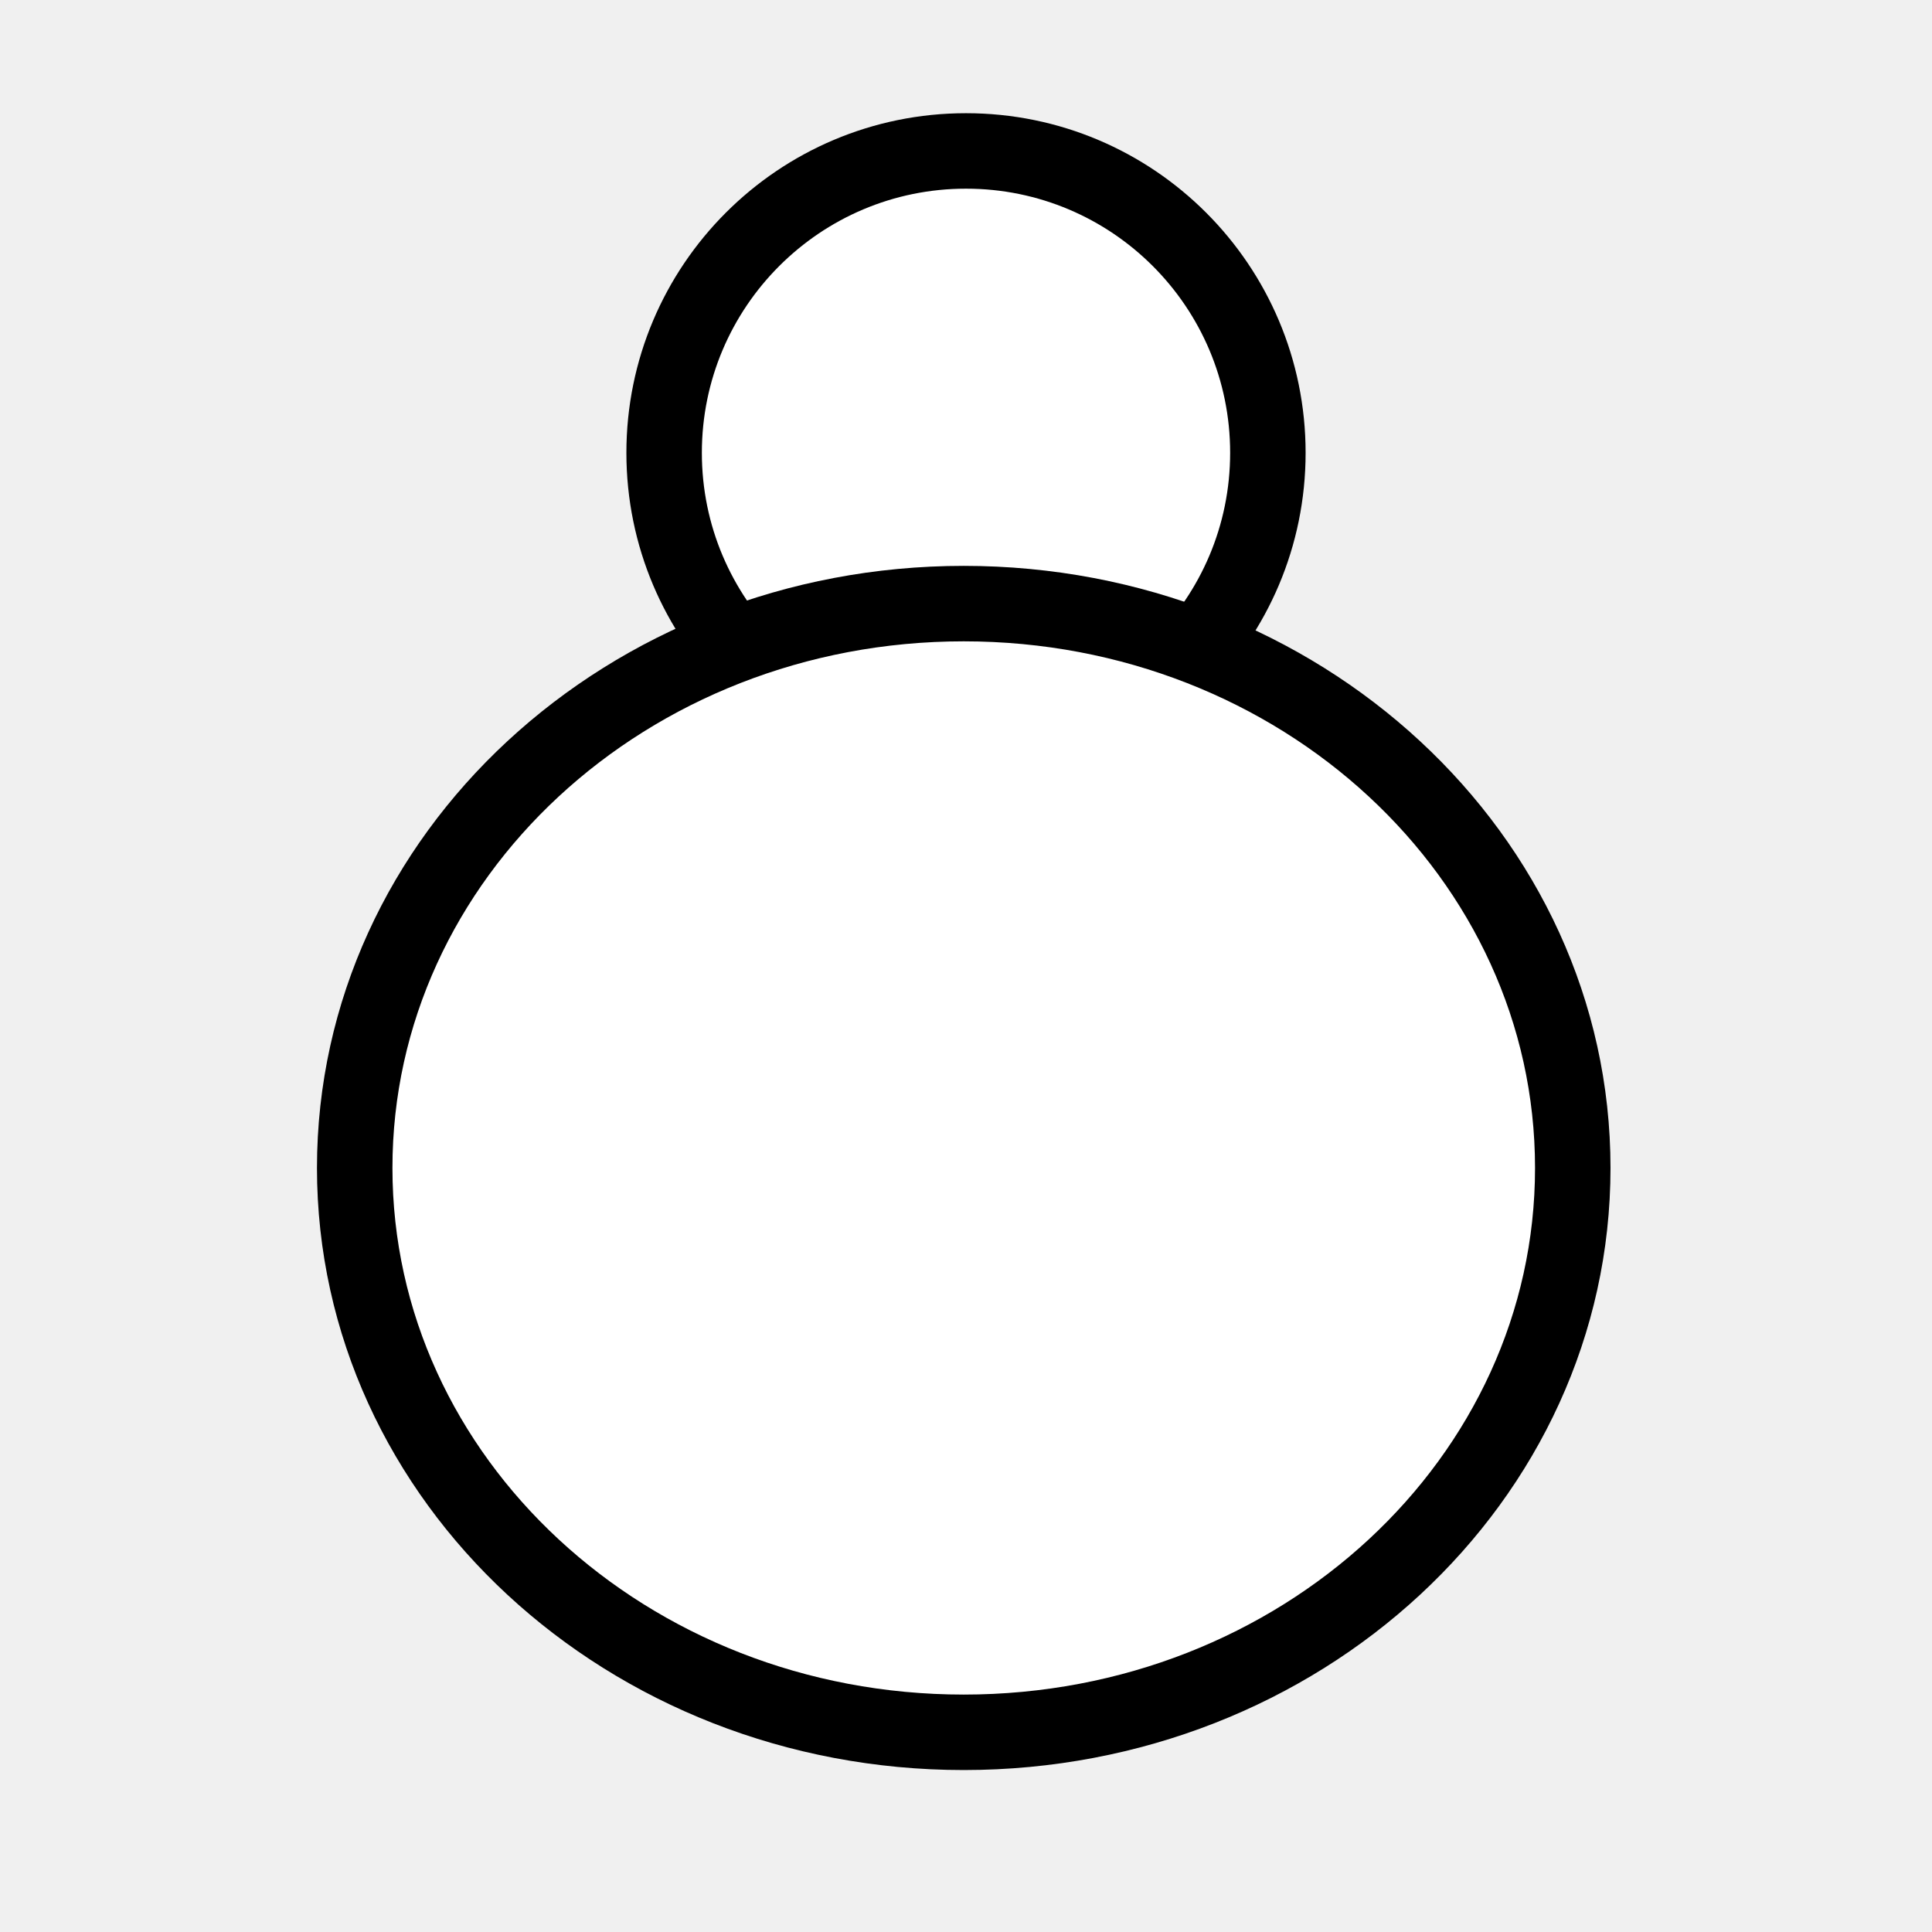
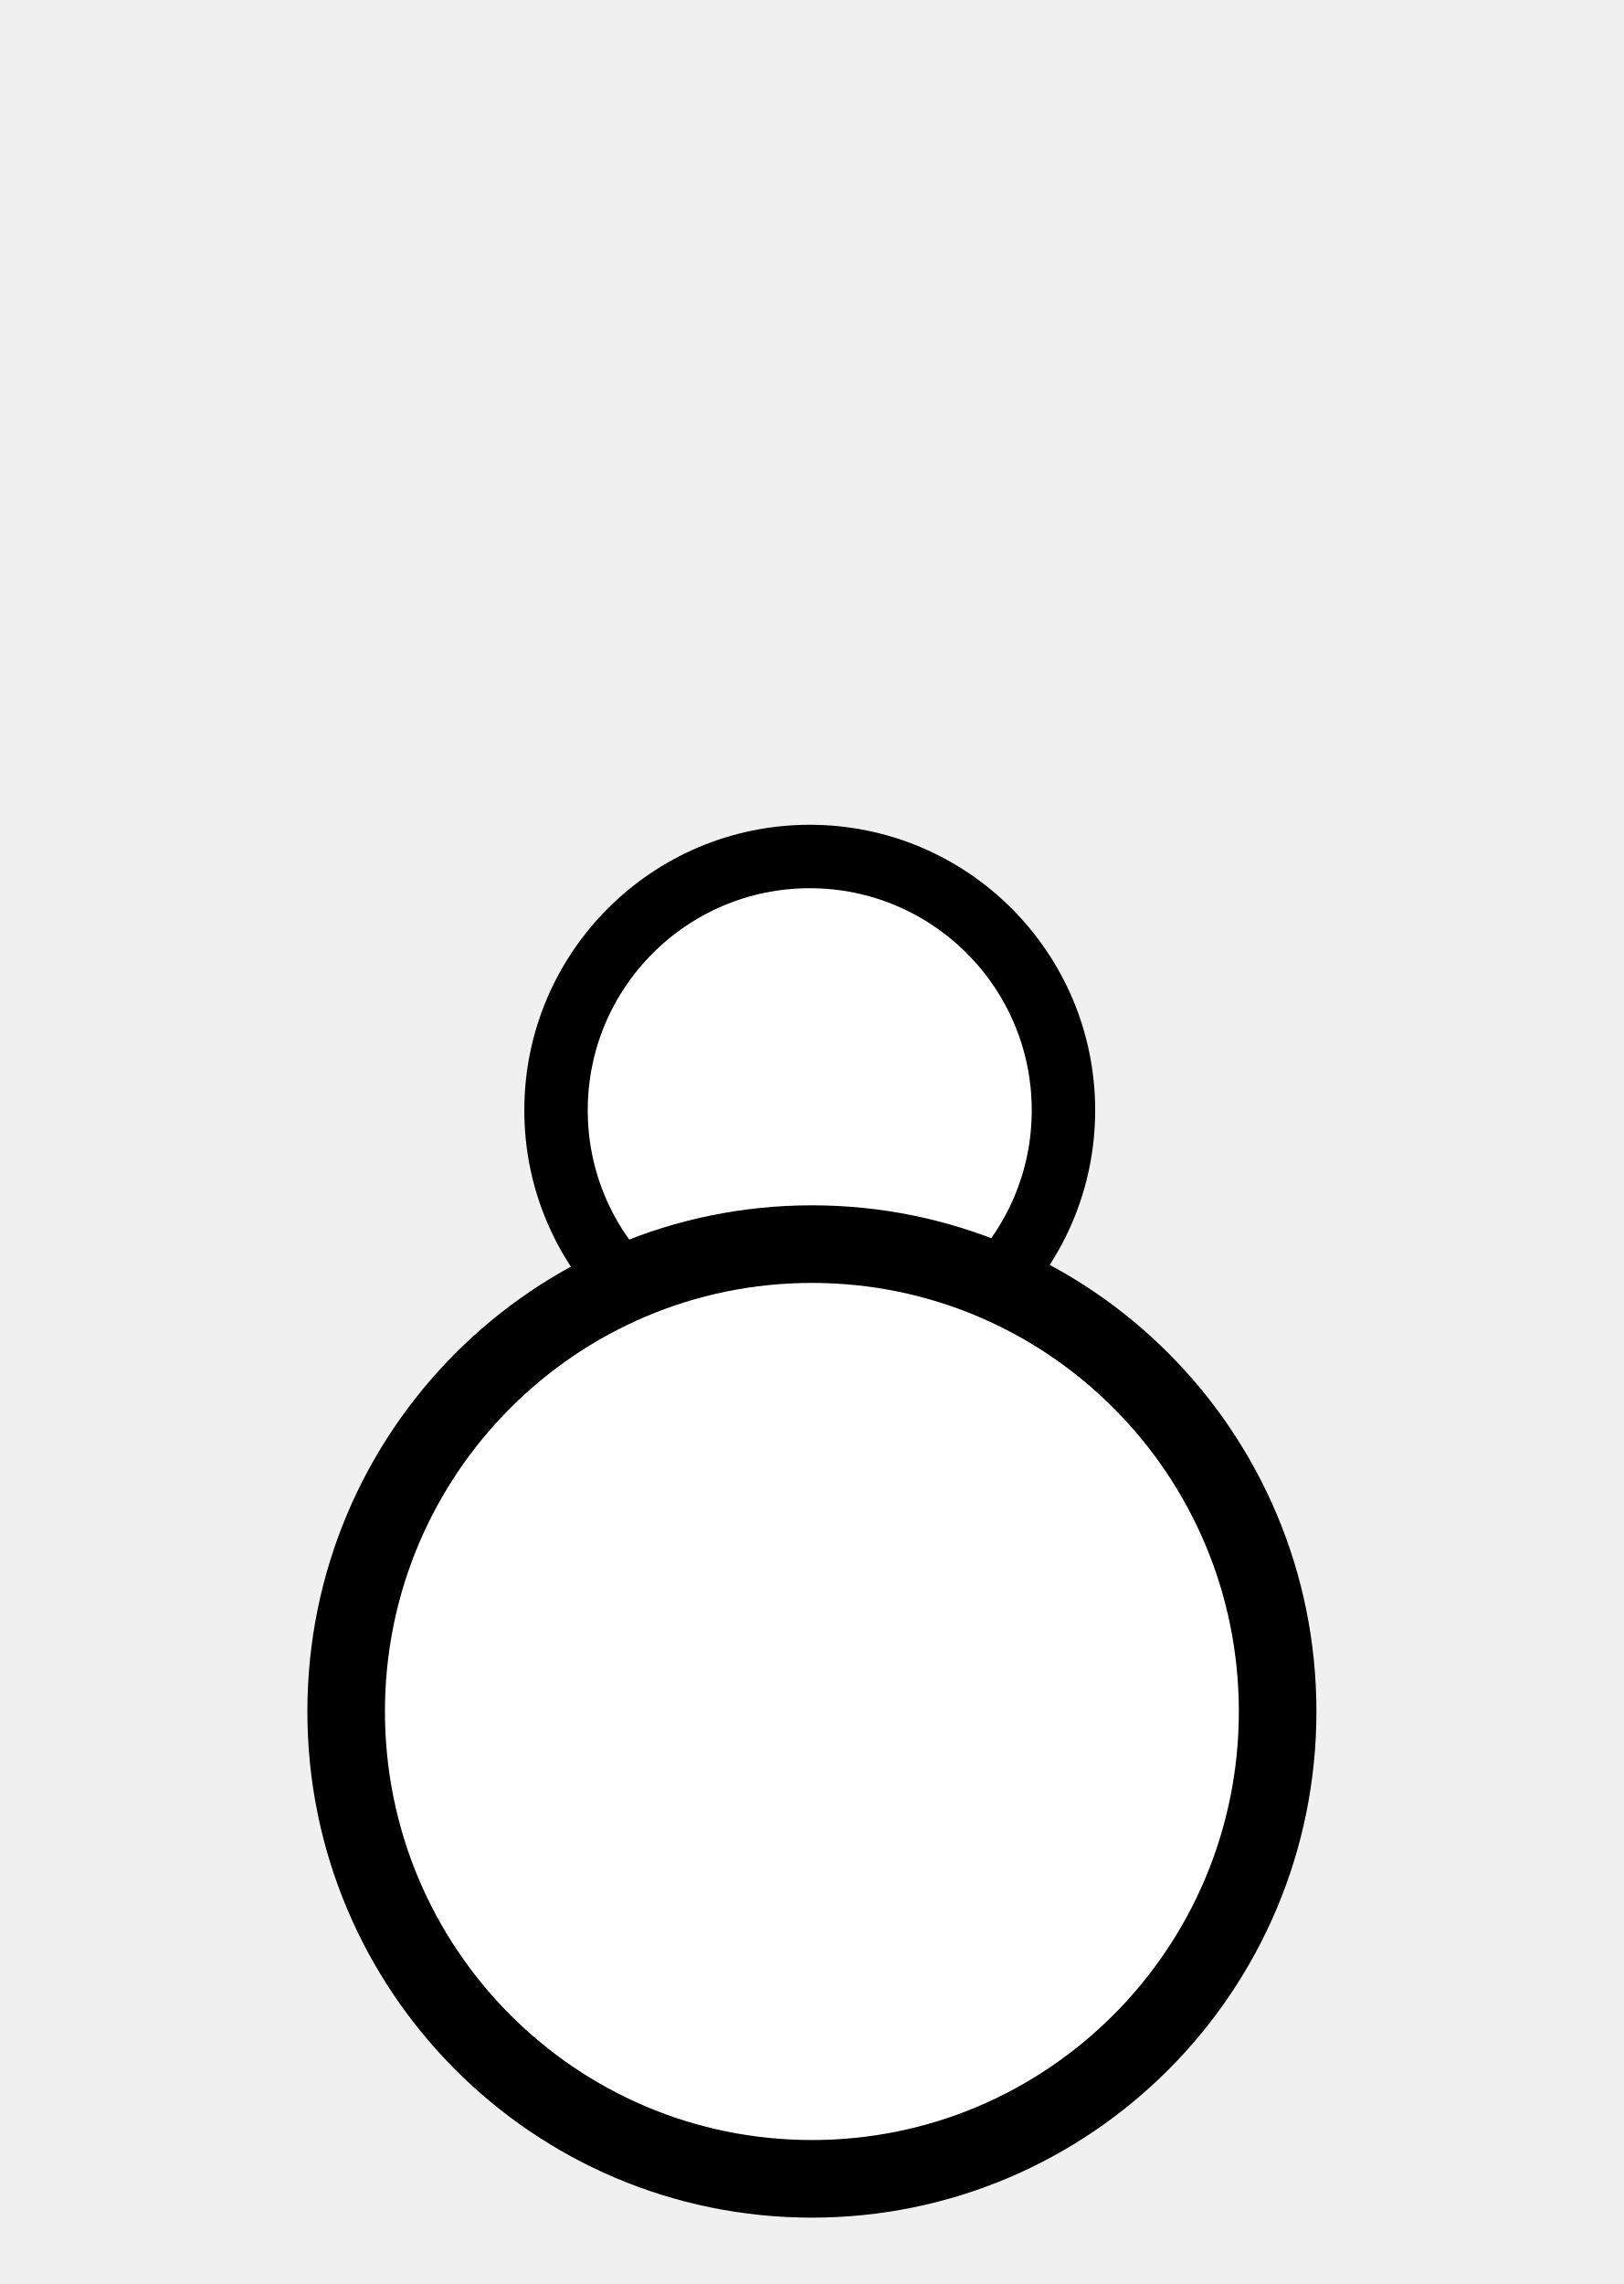
- <svg xmlns="http://www.w3.org/2000/svg" width="128" height="128">
-   <g class="layer">
+ <svg xmlns="http://www.w3.org/2000/svg" width="128" height="180" version="1.1" id="svg1" viewBox="0 0 113.778 160">
+   <defs id="defs1" />
+   <g class="layer" id="g1">
    <g id="svg_6">
-       <ellipse cx="64" cy="30" fill="#ffffff" id="svg_2" rx="20" ry="20" stroke="#000000" stroke-width="5" />
-       <path d="m23.5,77.38c0,-20.66 18.06,-37.39 40.35,-37.39c22.29,0 40.35,16.73 40.35,37.39c0,20.66 -18.06,37.39 -40.35,37.39c-22.29,0 -40.35,-16.73 -40.35,-37.39z" fill="#ffffff" id="svg_1" stroke="#000000" stroke-width="5" />
+       <g class="layer" id="g2" transform="matrix(0.8888889,0,0,0.8888889,-0.1511112,51.11111)">
+         <circle cx="64" cy="30" fill="#ffffff" id="svg_2" stroke="#000000" stroke-width="5" r="20" />
+         <path d="m 27.457,77.38 c 0,-20.352 16.435,-36.832 36.713,-36.832 20.293,0 36.713,16.48 36.713,36.832 0,20.352 -16.435,36.832 -36.713,36.832 -20.293,0 -36.713,-16.48 -36.713,-36.832 z" fill="#ffffff" id="svg_1" stroke="#000000" stroke-width="6.116" />
+       </g>
    </g>
  </g>
</svg>
